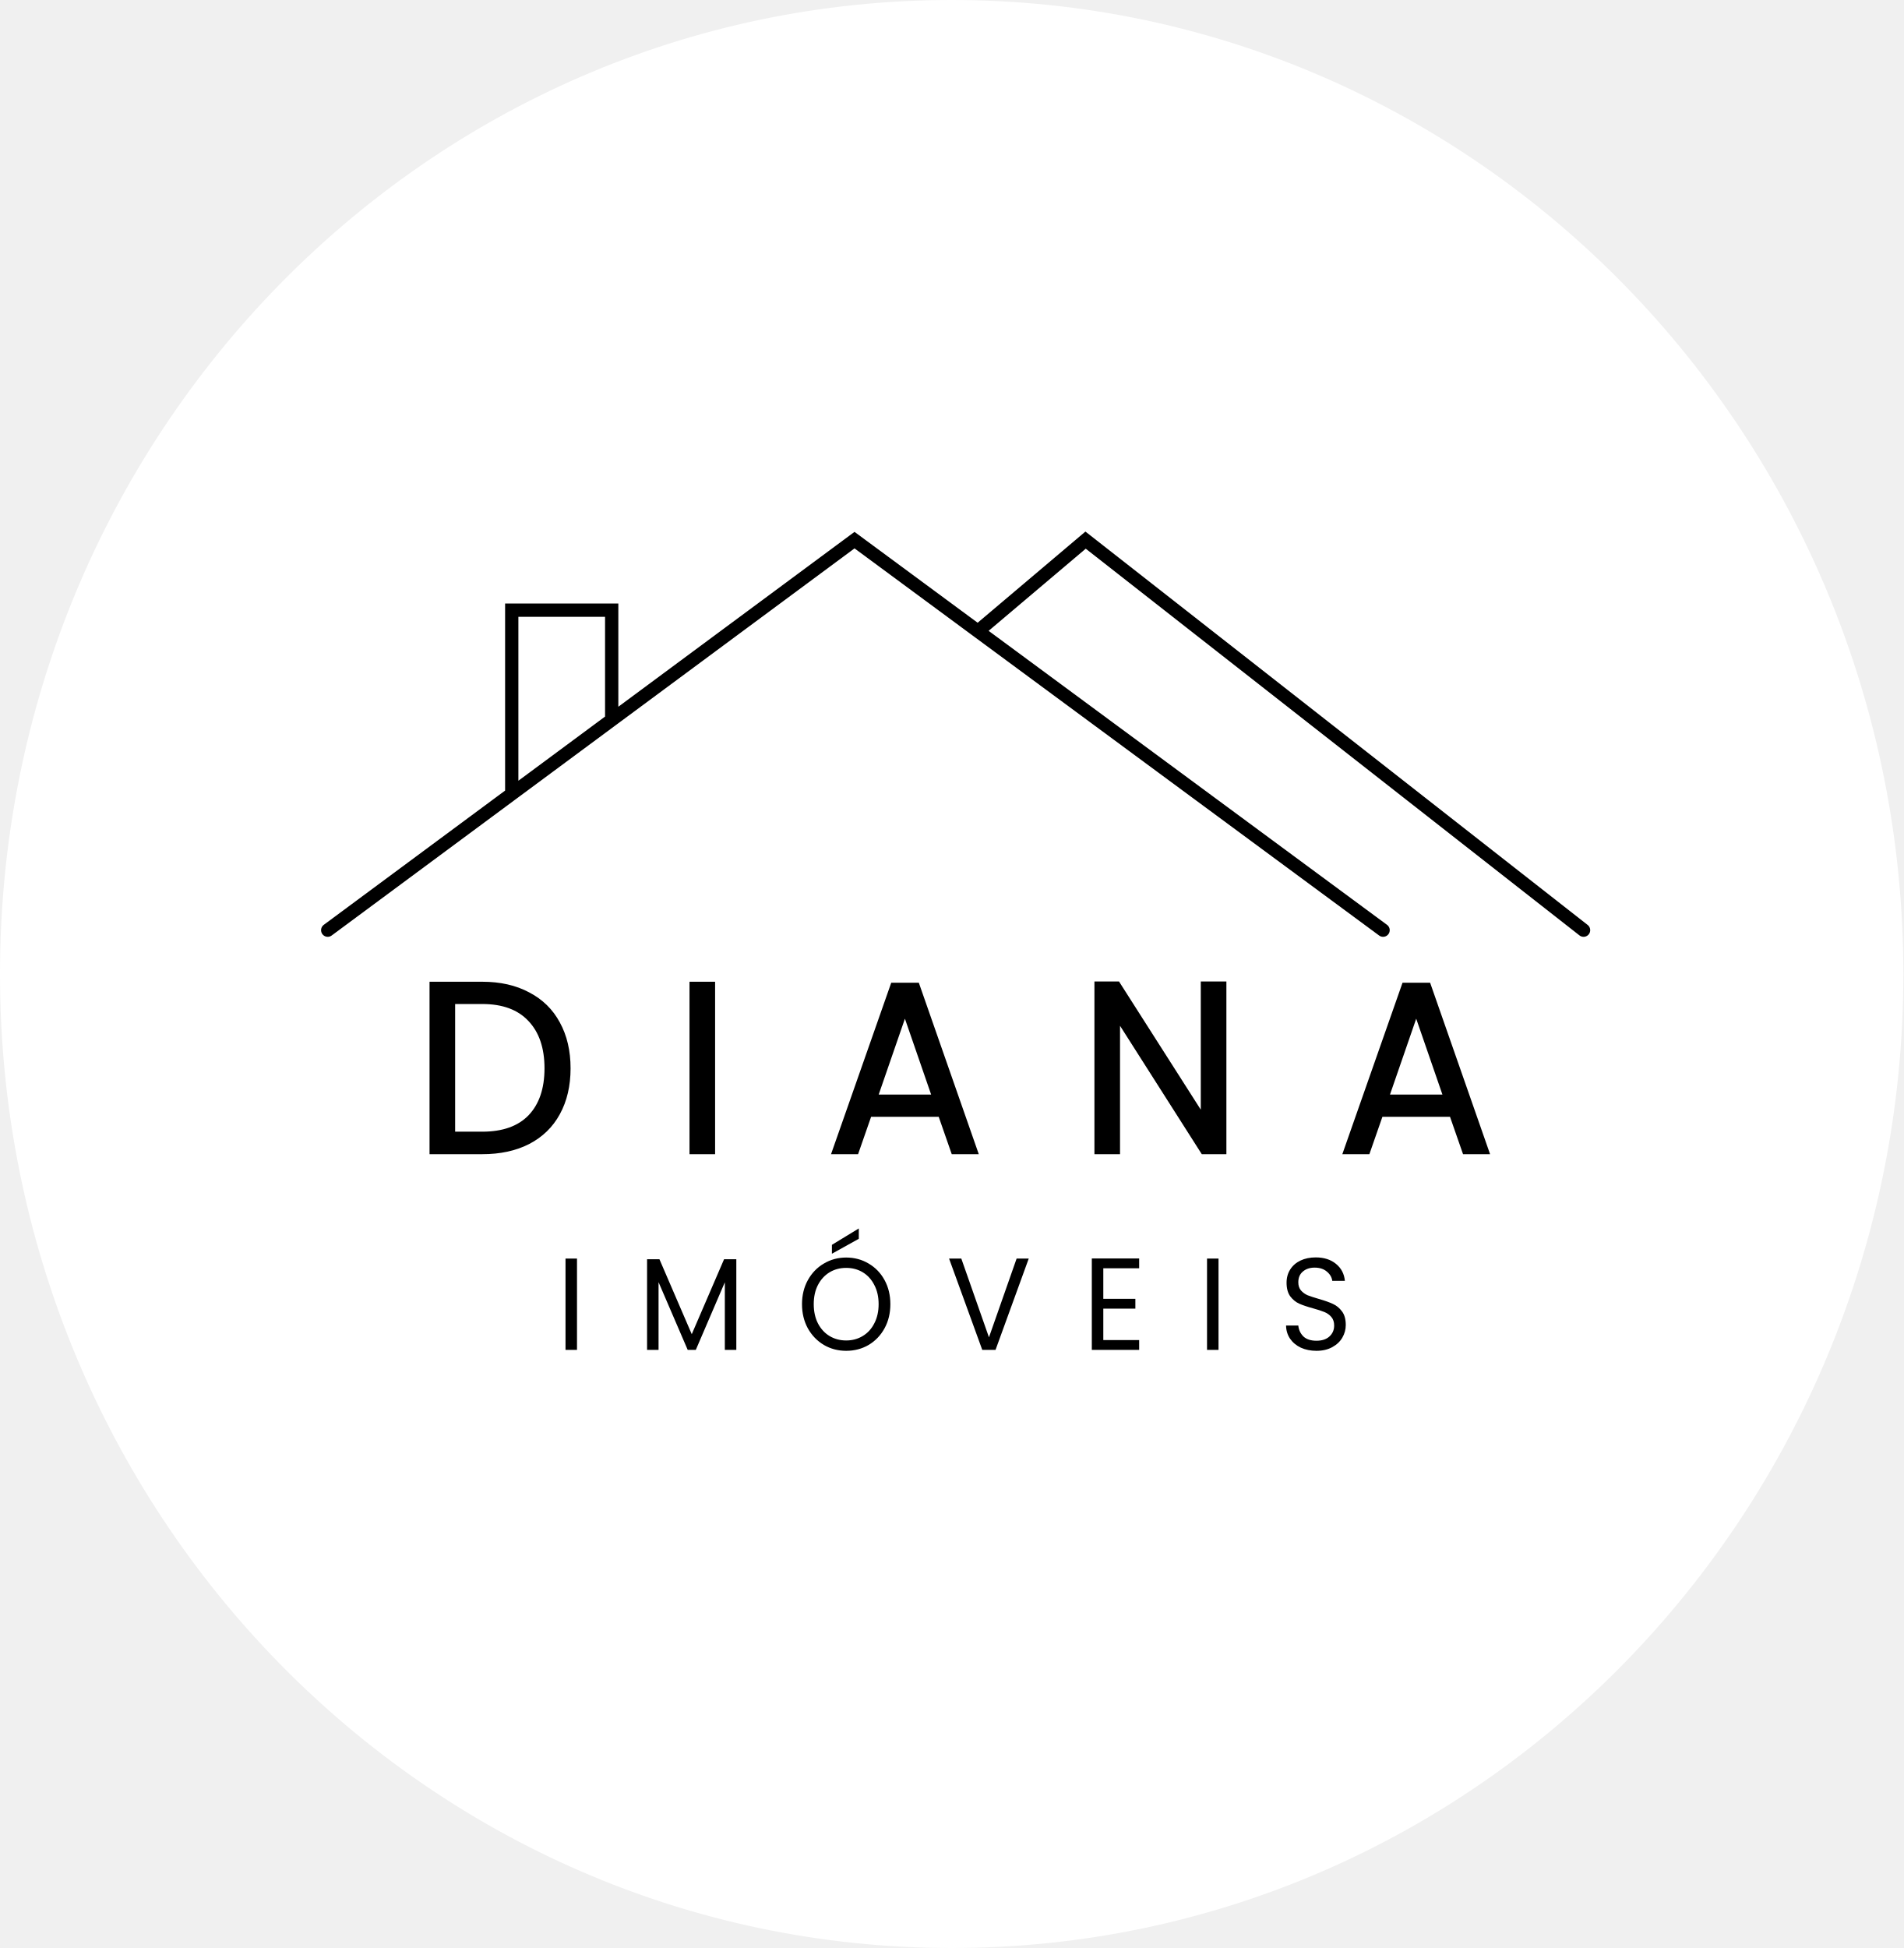
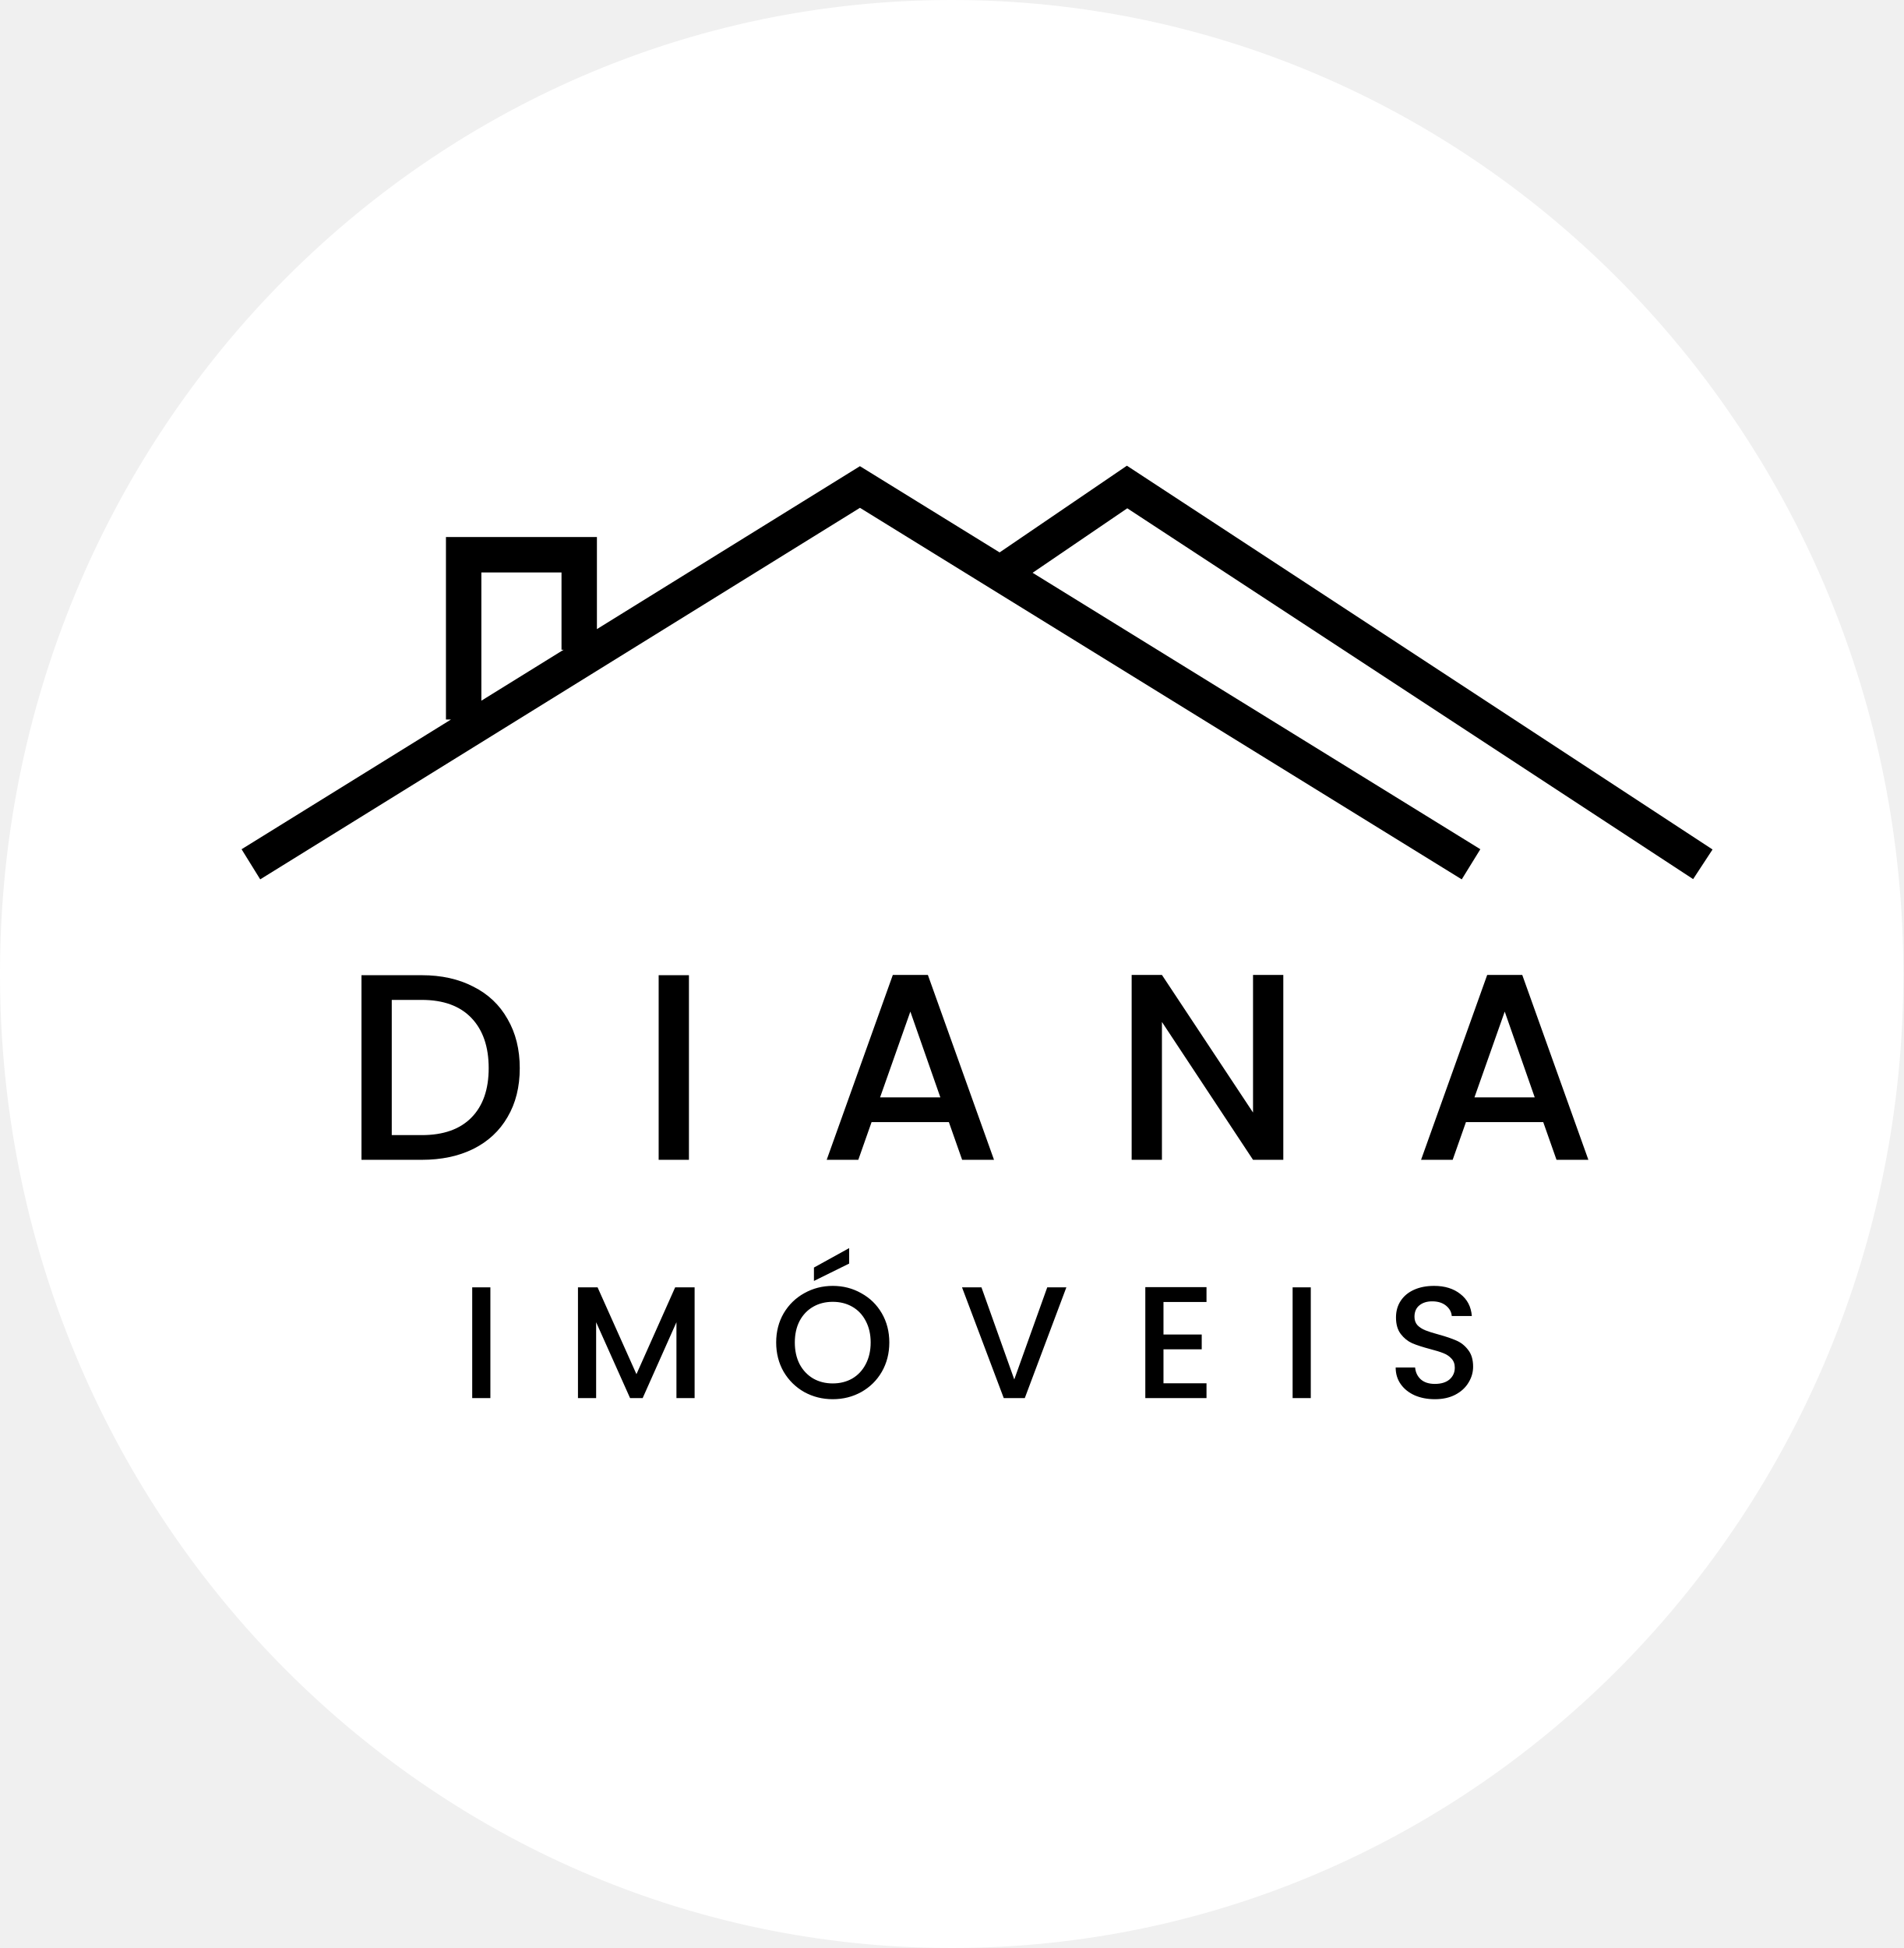
<svg xmlns="http://www.w3.org/2000/svg" width="430" height="440" viewBox="0 0 430 440" fill="none">
  <path d="M430 220C430 341.503 333.741 440 215 440C96.259 440 0 341.503 0 220C0 98.497 96.259 0 215 0C333.741 0 430 98.497 430 220Z" fill="white" />
-   <path d="M130.353 284.28V304.906H127.758V284.28H130.353ZM166.346 284.427V304.906H163.751V289.636L157.191 304.906H155.366L148.778 289.607V304.906H146.183V284.427H148.978L156.279 301.355L163.579 284.427H166.346ZM191.166 305.113C189.322 305.113 187.639 304.669 186.118 303.782C184.597 302.874 183.39 301.622 182.496 300.023C181.622 298.406 181.185 296.591 181.185 294.578C181.185 292.566 181.622 290.76 182.496 289.163C183.39 287.544 184.597 286.292 186.118 285.404C187.639 284.497 189.322 284.043 191.166 284.043C193.029 284.043 194.721 284.497 196.241 285.404C197.762 286.292 198.961 287.535 199.835 289.133C200.709 290.731 201.147 292.546 201.147 294.578C201.147 296.611 200.709 298.425 199.835 300.023C198.961 301.622 197.762 302.874 196.241 303.782C194.721 304.669 193.029 305.113 191.166 305.113ZM191.166 302.775C192.553 302.775 193.799 302.44 194.902 301.769C196.023 301.098 196.898 300.142 197.525 298.899C198.172 297.656 198.494 296.215 198.494 294.578C198.494 292.92 198.172 291.481 197.525 290.258C196.898 289.015 196.033 288.058 194.93 287.387C193.827 286.716 192.572 286.381 191.166 286.381C189.759 286.381 188.504 286.716 187.401 287.387C186.299 288.058 185.424 289.015 184.777 290.258C184.15 291.481 183.837 292.92 183.837 294.578C183.837 296.215 184.15 297.656 184.777 298.899C185.424 300.142 186.299 301.098 187.401 301.769C188.523 302.44 189.778 302.775 191.166 302.775ZM194.017 279.811L187.943 283.184V281.173L194.017 277.473V279.811ZM232.407 284.28L224.906 304.906H221.911L214.411 284.28H217.177L223.423 302.065L229.668 284.28H232.407ZM249.254 286.47V293.365H256.497V295.584H249.254V302.687H257.354V304.906H246.659V284.25H257.354V286.47H249.254ZM275.283 284.28V304.906H272.687V284.28H275.283ZM297.415 305.113C296.103 305.113 294.925 304.876 293.879 304.403C292.852 303.91 292.044 303.239 291.455 302.39C290.866 301.523 290.561 300.526 290.542 299.402H293.308C293.403 300.368 293.784 301.187 294.449 301.858C295.133 302.509 296.122 302.834 297.415 302.834C298.651 302.834 299.62 302.519 300.324 301.888C301.046 301.237 301.407 300.408 301.407 299.402C301.407 298.613 301.199 297.971 300.78 297.478C300.362 296.985 299.839 296.61 299.212 296.354C298.584 296.097 297.738 295.821 296.673 295.525C295.362 295.17 294.307 294.814 293.508 294.46C292.729 294.105 292.054 293.552 291.483 292.803C290.932 292.033 290.656 291.008 290.656 289.725C290.656 288.6 290.932 287.604 291.483 286.736C292.035 285.868 292.805 285.197 293.793 284.724C294.801 284.25 295.951 284.013 297.244 284.013C299.107 284.013 300.628 284.497 301.807 285.463C303.004 286.43 303.679 287.713 303.832 289.31H300.98C300.885 288.521 300.486 287.831 299.782 287.239C299.079 286.627 298.147 286.321 296.987 286.321C295.903 286.321 295.02 286.618 294.335 287.209C293.651 287.781 293.308 288.591 293.308 289.636C293.308 290.386 293.508 290.997 293.907 291.471C294.326 291.945 294.829 292.309 295.419 292.566C296.028 292.803 296.873 293.079 297.957 293.395C299.268 293.769 300.324 294.145 301.122 294.519C301.921 294.874 302.605 295.436 303.176 296.206C303.746 296.956 304.031 297.981 304.031 299.283C304.031 300.289 303.774 301.237 303.261 302.124C302.748 303.012 301.988 303.732 300.98 304.284C299.972 304.837 298.784 305.113 297.415 305.113Z" fill="black" />
-   <path d="M74.036 210.102L193.049 122L312.459 210.102M220.929 142.57L245.249 122L357.752 210.102M115.611 179.325V137.821H138.192V162.609" stroke="black" stroke-width="3" stroke-linecap="round" />
-   <path d="M108.948 222.249C112.944 222.249 116.397 223.029 119.306 224.589C122.25 226.114 124.493 228.311 126.035 231.178C127.612 234.046 128.401 237.422 128.401 241.305C128.401 245.189 127.612 248.565 126.035 251.432C124.493 254.263 122.25 256.441 119.306 257.965C116.397 259.453 112.944 260.199 108.948 260.199H97.539V222.249H108.948ZM161.054 260.199H156.269V222.249H161.054V260.199ZM220.418 260.199H215.37L212.426 251.758H196.442L193.498 260.199H188.45L201.7 222.466H207.221L220.418 260.199ZM271.776 252.358V222.194H276.561V260.199H271.776L252.532 229.98V260.199H247.749V222.194H252.532L271.776 252.358ZM335.928 260.199H330.881L327.936 251.758H311.953L309.009 260.199H303.958L317.21 222.466H322.731L335.928 260.199ZM102.324 256.115H108.948C113.68 256.115 117.29 254.827 119.778 252.25C122.267 249.636 123.512 245.987 123.512 241.305C123.512 236.587 122.25 232.902 119.727 230.252C117.238 227.603 113.645 226.278 108.948 226.278H102.324V256.115ZM197.81 247.73H211.059L204.435 228.565L197.81 247.73ZM313.319 247.73H326.568L319.944 228.565L313.319 247.73Z" fill="black" />
-   <path d="M108.948 222.249C112.944 222.249 116.397 223.029 119.306 224.589C122.25 226.114 124.493 228.311 126.035 231.178C127.612 234.046 128.401 237.422 128.401 241.305C128.401 245.189 127.612 248.565 126.035 251.432C124.493 254.263 122.25 256.441 119.306 257.965C116.397 259.453 112.944 260.199 108.948 260.199H97.539V222.249H108.948ZM161.054 260.199H156.269V222.249H161.054V260.199ZM220.418 260.199H215.37L212.426 251.758H196.442L193.498 260.199H188.45L201.7 222.466H207.221L220.418 260.199ZM271.776 252.358V222.194H276.561V260.199H271.776L252.532 229.98V260.199H247.749V222.194H252.532L271.776 252.358ZM335.928 260.199H330.881L327.936 251.758H311.953L309.009 260.199H303.958L317.21 222.466H322.731L335.928 260.199ZM102.324 256.115H108.948C113.68 256.115 117.29 254.827 119.778 252.25C122.267 249.636 123.512 245.987 123.512 241.305C123.512 236.587 122.25 232.902 119.727 230.252C117.238 227.603 113.645 226.278 108.948 226.278H102.324V256.115ZM197.81 247.73H211.059L204.435 228.565L197.81 247.73ZM313.319 247.73H326.568L319.944 228.565L313.319 247.73Z" stroke="black" />
+   <path d="M110.784 290.77V315.79H106.68V290.77H110.784ZM156.924 290.77V315.79H152.82V298.654L145.188 315.79H142.344L134.676 298.654V315.79H130.572V290.77H135L143.784 310.39L152.532 290.77H156.924ZM188.13 316.042C185.802 316.042 183.654 315.502 181.686 314.422C179.742 313.318 178.194 311.794 177.042 309.85C175.914 307.882 175.35 305.674 175.35 303.226C175.35 300.778 175.914 298.582 177.042 296.638C178.194 294.694 179.742 293.182 181.686 292.102C183.654 290.998 185.802 290.446 188.13 290.446C190.482 290.446 192.63 290.998 194.574 292.102C196.542 293.182 198.09 294.694 199.218 296.638C200.346 298.582 200.91 300.778 200.91 303.226C200.91 305.674 200.346 307.882 199.218 309.85C198.09 311.794 196.542 313.318 194.574 314.422C192.63 315.502 190.482 316.042 188.13 316.042ZM188.13 312.478C189.786 312.478 191.262 312.106 192.558 311.362C193.854 310.594 194.862 309.514 195.582 308.122C196.326 306.706 196.698 305.074 196.698 303.226C196.698 301.378 196.326 299.758 195.582 298.366C194.862 296.974 193.854 295.906 192.558 295.162C191.262 294.418 189.786 294.046 188.13 294.046C186.474 294.046 184.998 294.418 183.702 295.162C182.406 295.906 181.386 296.974 180.642 298.366C179.922 299.758 179.562 301.378 179.562 303.226C179.562 305.074 179.922 306.706 180.642 308.122C181.386 309.514 182.406 310.594 183.702 311.362C184.998 312.106 186.474 312.478 188.13 312.478ZM191.838 285.406L183.882 289.33V286.306L191.838 281.914V285.406ZM240.912 290.77L231.516 315.79H226.764L217.332 290.77H221.724L229.14 311.578L236.592 290.77H240.912ZM262.849 294.082V301.426H271.489V304.774H262.849V312.442H272.569V315.79H258.745V290.734H272.569V294.082H262.849ZM296.127 290.77V315.79H292.023V290.77H296.127ZM324.16 316.042C322.48 316.042 320.968 315.754 319.624 315.178C318.28 314.578 317.224 313.738 316.456 312.658C315.688 311.578 315.304 310.318 315.304 308.878H319.696C319.792 309.958 320.212 310.846 320.956 311.542C321.724 312.238 322.792 312.586 324.16 312.586C325.576 312.586 326.68 312.25 327.472 311.578C328.264 310.882 328.66 309.994 328.66 308.914C328.66 308.074 328.408 307.39 327.904 306.862C327.424 306.334 326.812 305.926 326.068 305.638C325.348 305.35 324.34 305.038 323.044 304.702C321.412 304.27 320.08 303.838 319.048 303.406C318.04 302.95 317.176 302.254 316.456 301.318C315.736 300.382 315.376 299.134 315.376 297.574C315.376 296.134 315.736 294.874 316.456 293.794C317.176 292.714 318.184 291.886 319.48 291.31C320.776 290.734 322.276 290.446 323.98 290.446C326.404 290.446 328.384 291.058 329.92 292.282C331.48 293.482 332.344 295.138 332.512 297.25H327.976C327.904 296.338 327.472 295.558 326.68 294.91C325.888 294.262 324.844 293.938 323.548 293.938C322.372 293.938 321.412 294.238 320.668 294.838C319.924 295.438 319.552 296.302 319.552 297.43C319.552 298.198 319.78 298.834 320.236 299.338C320.716 299.818 321.316 300.202 322.036 300.49C322.756 300.778 323.74 301.09 324.988 301.426C326.644 301.882 327.988 302.338 329.02 302.794C330.076 303.25 330.964 303.958 331.684 304.918C332.428 305.854 332.8 307.114 332.8 308.698C332.8 309.97 332.452 311.17 331.756 312.298C331.084 313.426 330.088 314.338 328.768 315.034C327.472 315.706 325.936 316.042 324.16 316.042Z" fill="black" />
+   <path d="M56.681 195.221L194.276 110L332.332 195.221M227.753 128.304L254.628 110L384.698 195.221M104.747 162.513V125.304H130.853V146.759" stroke="black" stroke-width="8" />
+   <path d="M95.283 220.271C99.723 220.271 103.603 221.131 106.923 222.851C110.283 224.531 112.863 226.971 114.663 230.171C116.503 233.331 117.423 237.031 117.423 241.271C117.423 245.511 116.503 249.191 114.663 252.311C112.863 255.431 110.283 257.831 106.923 259.511C103.603 261.151 99.723 261.971 95.283 261.971H81.663V220.271H95.283ZM95.283 256.391C100.163 256.391 103.903 255.071 106.503 252.431C109.103 249.791 110.403 246.071 110.403 241.271C110.403 236.431 109.103 232.651 106.503 229.931C103.903 227.211 100.163 225.851 95.283 225.851H88.503V256.391H95.283ZM155.642 220.271V261.971H148.802V220.271H155.642ZM214.363 253.451H196.903L193.903 261.971H186.763L201.703 220.211H209.623L224.563 261.971H217.363L214.363 253.451ZM212.443 247.871L205.663 228.491L198.823 247.871H212.443ZM289.919 261.971H283.079L262.499 230.831V261.971H255.659V220.211H262.499L283.079 251.291V220.211H289.919V261.971ZM348.641 253.451H331.181L328.181 261.971H321.041L335.981 220.211H343.901L358.841 261.971H351.641L348.641 253.451ZM346.721 247.871L339.941 228.491L333.101 247.871H346.721Z" fill="black" />
</svg>
